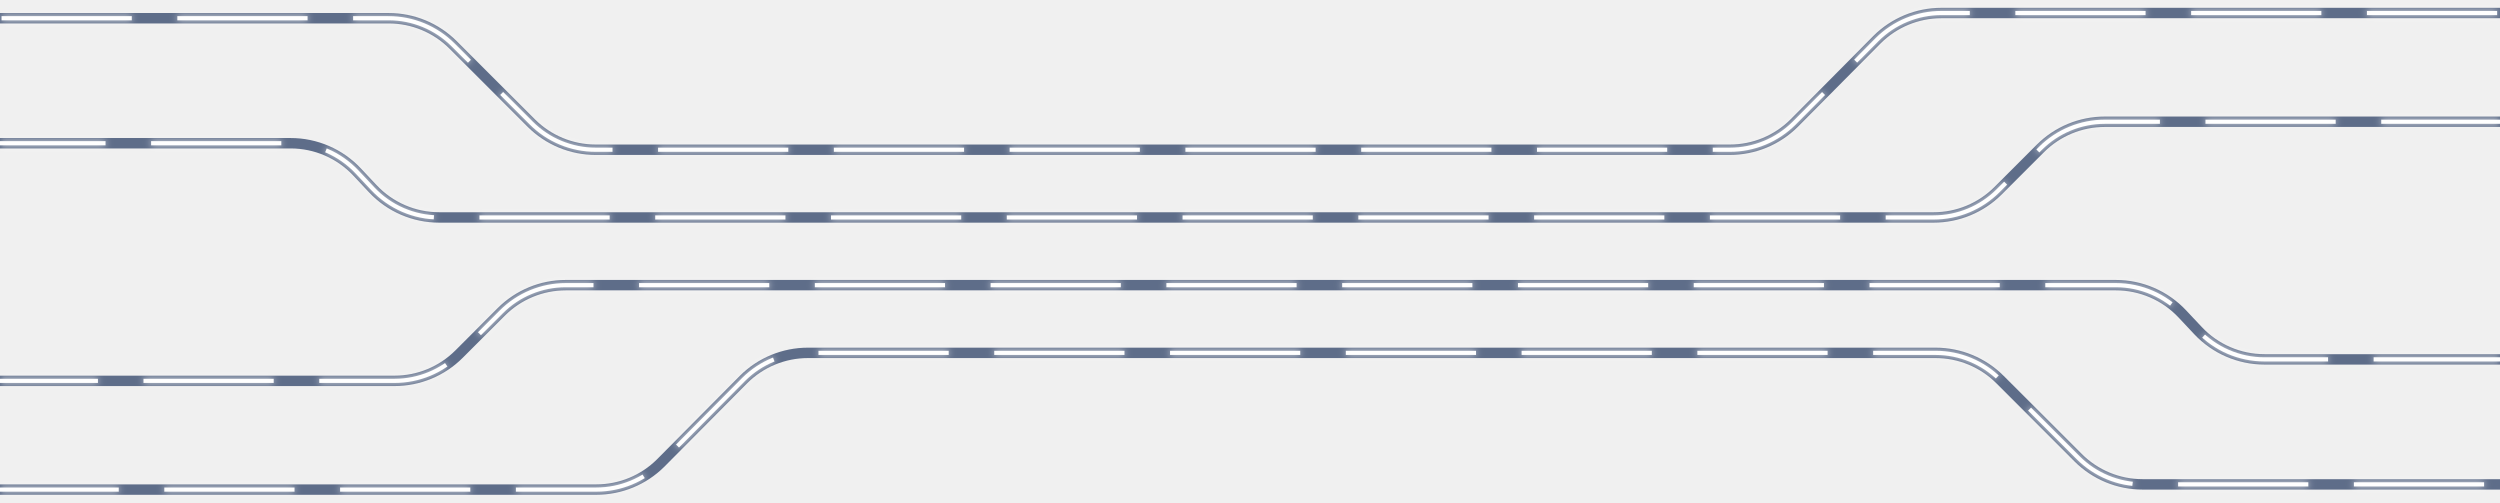
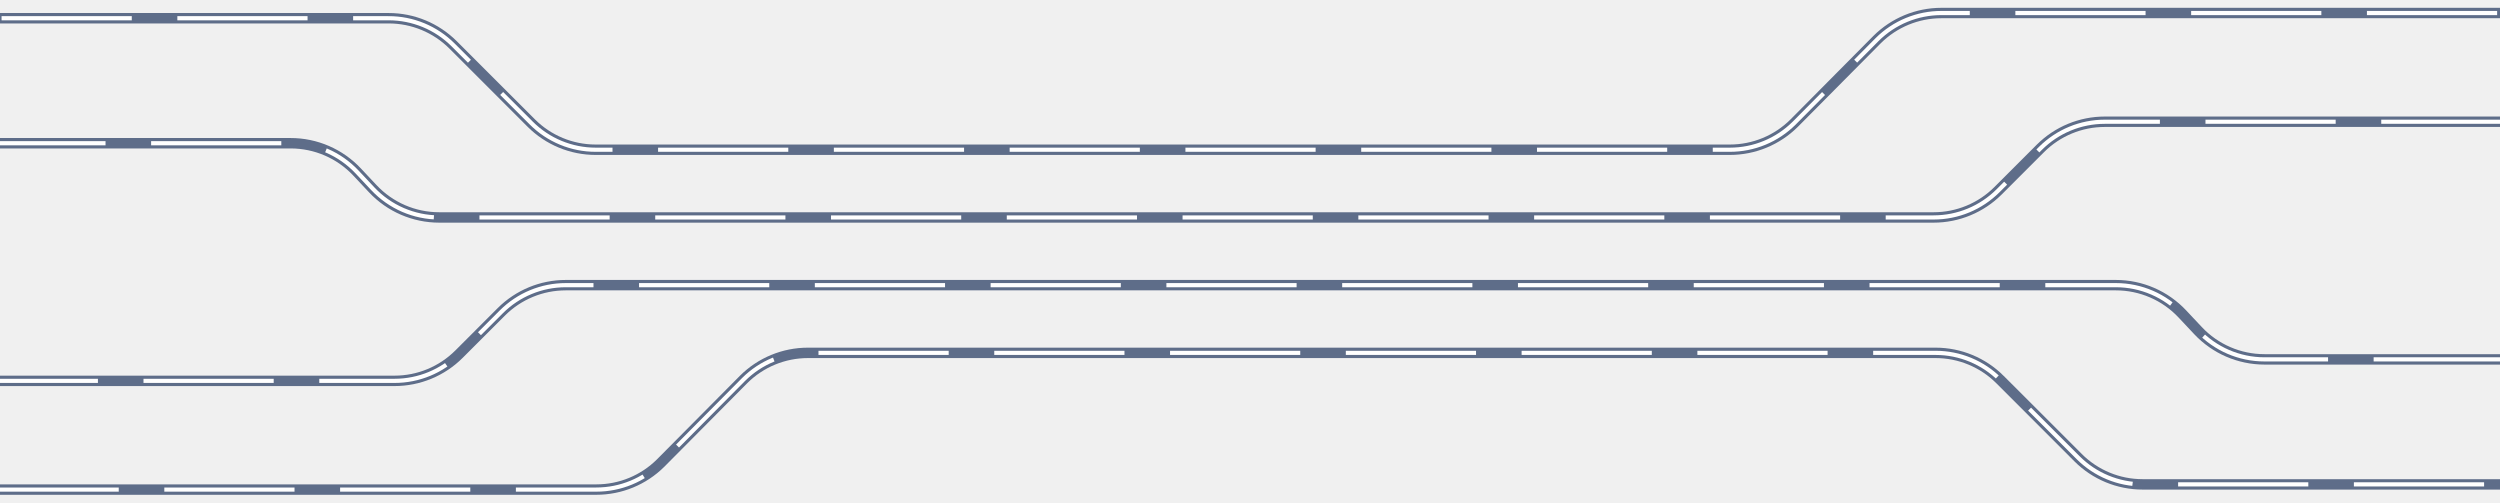
<svg xmlns="http://www.w3.org/2000/svg" viewBox="0 0 1920 386" width="1920" height="386" preserveAspectRatio="xMidYMid meet" style="width: 100%; height: 100%; transform: translate3d(0px, 0px, 0px); content-visibility: visible;">
-   <style>path[stroke="#FFFFFF"]{animation:flowDash 0.7s linear infinite;stroke-dasharray:100 35;filter:drop-shadow(0 0 3px rgba(255,255,255,0.95));}@keyframes flowDash{from{stroke-dashoffset:0;}to{stroke-dashoffset:-135;}}</style>
+   <style>path[stroke="#FFFFFF"]{animation:flowDash 0.7s linear infinite;stroke-dasharray:100 35;}@keyframes flowDash{from{stroke-dashoffset:0;}to{stroke-dashoffset:-135;}}</style>
  <defs>
    <clipPath id="__lottie_element_98">
      <rect width="1920" height="386" x="0" y="0" />
    </clipPath>
    <clipPath id="__lottie_element_100">
      <path d="M0,0 L1920,0 L1920,386 L0,386z" />
    </clipPath>
  </defs>
  <g clip-path="url(#__lottie_element_98)">
    <g clip-path="url(#__lottie_element_100)" transform="matrix(1,0,0,1,0,0)" opacity="1" style="display: block;">
      <g transform="matrix(1,0,0,1,0,0)" opacity="1" style="display: block;">
        <g opacity="1" transform="matrix(1,0,0,1,-24.00586,271)">
          <path stroke-linecap="butt" stroke-linejoin="miter" fill-opacity="0" stroke-miterlimit="4" stroke="#5E6D89" stroke-opacity="1" stroke-width="8px" d=" M0,105 C0,105 481.933,105 482.011,105 C482.011,105 482.011,105 482.011,105 C500.531,105 518.294,97.661 531.412,84.593 C531.476,84.53 531.54,84.465 531.604,84.401 C534.28,81.704 592.236,23.297 594.913,20.599 C594.977,20.535 595.04,20.47 595.105,20.407 C608.223,7.339 625.986,0 644.506,0 C644.506,0 1510.51,0 1510.51,0 C1529.076,0 1546.88,7.375 1560.008,20.502 C1560.008,20.503 1560.008,20.503 1560.008,20.503 C1560.056,20.551 1619.953,80.448 1620.003,80.497 C1620.003,80.497 1620.003,80.497 1620.003,80.497 C1633.13,93.625 1650.935,101 1669.5,101 C1669.5,101 1995.005,101 1995.005,101" />
        </g>
      </g>
      <g transform="matrix(1,0,0,1,0,0)" opacity="1" style="display: block;">
        <g opacity="1" transform="matrix(1,0,0,1,-24.00586,271)">
          <path stroke-linecap="butt" stroke-linejoin="miter" fill-opacity="0" stroke-miterlimit="4" stroke-dasharray=" 100 35" stroke-dashoffset="119.8" stroke="#FFFFFF" stroke-opacity="1" stroke-width="3.198px" d=" M0,105 C0,105 481.933,105 482.011,105 C482.011,105 482.011,105 482.011,105 C500.531,105 518.294,97.661 531.412,84.593 C531.476,84.53 531.54,84.465 531.604,84.401 C534.28,81.704 592.236,23.297 594.913,20.599 C594.977,20.535 595.04,20.47 595.105,20.407 C608.223,7.339 625.986,0 644.506,0 C644.506,0 1510.51,0 1510.51,0 C1529.076,0 1546.88,7.375 1560.008,20.502 C1560.008,20.503 1560.008,20.503 1560.008,20.503 C1560.056,20.551 1619.953,80.448 1620.003,80.497 C1620.003,80.497 1620.003,80.497 1620.003,80.497 C1633.13,93.625 1650.935,101 1669.5,101 C1669.5,101 1995.005,101 1995.005,101" />
        </g>
      </g>
      <g transform="matrix(1,0,0,1,0,0)" opacity="1" style="display: block;">
        <g opacity="1" transform="matrix(1,0,0,1,-40,219)">
          <path stroke-linecap="butt" stroke-linejoin="miter" fill-opacity="0" stroke-miterlimit="4" stroke="#5E6D89" stroke-opacity="1" stroke-width="8px" d=" M0,73.5 C0,73.5 343.01,73.5 343.01,73.5 C361.575,73.5 379.38,66.125 392.508,52.997 C392.508,52.997 392.508,52.997 392.508,52.997 C392.53,52.975 424.959,20.546 425.003,20.503 C425.003,20.503 425.003,20.503 425.003,20.502 C438.13,7.375 455.935,0 474.5,0 C474.5,0 1665,0 1665,0 C1684.334,0 1702.808,7.997 1716.04,22.094 C1716.04,22.094 1716.04,22.094 1716.04,22.094 C1716.058,22.114 1728.046,34.887 1728.064,34.906 C1728.064,34.906 1728.064,34.906 1728.064,34.906 C1741.296,49.003 1759.77,57 1779.104,57 C1779.104,57 2082,57 2082,57" />
        </g>
      </g>
      <g transform="matrix(1,0,0,1,0,0)" opacity="1" style="display: block;">
        <g opacity="1" transform="matrix(1,0,0,1,-40,219)">
          <path stroke-linecap="butt" stroke-linejoin="miter" fill-opacity="0" stroke-miterlimit="4" stroke-dasharray=" 100 35" stroke-dashoffset="119.8" stroke="#FFFFFF" stroke-opacity="1" stroke-width="3.198px" d=" M0,73.5 C0,73.5 343.01,73.5 343.01,73.5 C361.575,73.5 379.38,66.125 392.508,52.997 C392.508,52.997 392.508,52.997 392.508,52.997 C392.53,52.975 424.959,20.546 425.003,20.503 C425.003,20.503 425.003,20.503 425.003,20.502 C438.13,7.375 455.935,0 474.5,0 C474.5,0 1665,0 1665,0 C1684.334,0 1702.808,7.997 1716.04,22.094 C1716.04,22.094 1716.04,22.094 1716.04,22.094 C1716.058,22.114 1728.046,34.887 1728.064,34.906 C1728.064,34.906 1728.064,34.906 1728.064,34.906 C1741.296,49.003 1759.77,57 1779.104,57 C1779.104,57 2082,57 2082,57" />
        </g>
      </g>
      <g transform="matrix(1,0,0,1,0,0)" opacity="1" style="display: block;">
        <g opacity="1" transform="matrix(1,0,0,1,-28,93.5)">
          <path stroke-linecap="butt" stroke-linejoin="miter" fill-opacity="0" stroke-miterlimit="4" stroke="#5E6D89" stroke-opacity="1" stroke-width="8px" d=" M1972,0 C1972,0 1644.5,0 1644.5,0 C1625.935,0 1608.13,7.375 1595.003,20.503 C1595.003,20.503 1595.003,20.503 1595.003,20.503 C1594.98,20.525 1562.562,52.943 1562.508,52.997 C1562.508,52.997 1562.508,52.997 1562.507,52.998 C1549.38,66.125 1531.575,73.5 1513.01,73.5 C1513.01,73.5 1513.01,73.5 1513.01,73.5 C1512.869,73.5 365.443,73.5 365.302,73.5 C365.302,73.5 365.302,73.5 365.302,73.5 C345.968,73.5 327.494,65.504 314.262,51.406 C314.262,51.406 314.262,51.406 314.262,51.406 C314.244,51.386 302.256,38.614 302.238,38.595 C302.238,38.595 302.238,38.595 302.238,38.595 C289.006,24.497 270.532,16.5 251.198,16.5 C251.198,16.5 0,16.5 0,16.5" />
        </g>
      </g>
      <g transform="matrix(1,0,0,1,0,0)" opacity="1" style="display: block;">
        <g opacity="1" transform="matrix(1,0,0,1,-28,93.5)">
          <path stroke-linecap="butt" stroke-linejoin="miter" fill-opacity="0" stroke-miterlimit="4" stroke-dasharray=" 100 35" stroke-dashoffset="119.8" stroke="#FFFFFF" stroke-opacity="1" stroke-width="3.198px" d=" M1972,0 C1972,0 1644.5,0 1644.5,0 C1625.935,0 1608.13,7.375 1595.003,20.503 C1595.003,20.503 1595.003,20.503 1595.003,20.503 C1594.98,20.525 1562.562,52.943 1562.508,52.997 C1562.508,52.997 1562.508,52.997 1562.507,52.998 C1549.38,66.125 1531.575,73.5 1513.01,73.5 C1513.01,73.5 1513.01,73.5 1513.01,73.5 C1512.869,73.5 365.443,73.5 365.302,73.5 C365.302,73.5 365.302,73.5 365.302,73.5 C345.968,73.5 327.494,65.504 314.262,51.406 C314.262,51.406 314.262,51.406 314.262,51.406 C314.244,51.386 302.256,38.614 302.238,38.595 C302.238,38.595 302.238,38.595 302.238,38.595 C289.006,24.497 270.532,16.5 251.198,16.5 C251.198,16.5 0,16.5 0,16.5" />
        </g>
      </g>
      <g transform="matrix(1,0,0,1,0,0)" opacity="1" style="display: block;">
        <g opacity="1" transform="matrix(1,0,0,1,-27,10)">
          <path stroke-linecap="butt" stroke-linejoin="miter" fill-opacity="0" stroke-miterlimit="4" stroke="#5E6D89" stroke-opacity="1" stroke-width="8px" d=" M1960,3.637978807091713e-12 C1960,3.637978807091713e-12 1518.087,5.91894805737625e-12 1517.995,5.9194233716086675e-12 C1517.995,5.9194233716086675e-12 1517.995,3.458389390836869e-12 1517.995,1.4852549528807102e-12 C1499.475,-0 1481.712,7.339 1468.594,20.407 C1468.529,20.47 1468.466,20.535 1468.402,20.599 C1465.725,23.296 1407.77,81.703 1405.093,84.401 C1405.029,84.465 1404.965,84.53 1404.901,84.593 C1391.783,97.661 1374.02,105 1355.5,105 C1355.5,105 484.495,105 484.495,105 C465.93,105 448.125,97.625 434.998,84.498 C434.997,84.497 434.997,84.497 434.997,84.497 C434.939,84.439 375.039,24.539 375.003,24.503 C375.003,24.503 375.003,24.503 375.003,24.503 C361.875,11.375 344.07,4 325.505,4 C325.505,4 0,4 0,4" />
        </g>
      </g>
      <g transform="matrix(1,0,0,1,0,0)" opacity="1" style="display: block;">
        <g opacity="1" transform="matrix(1,0,0,1,-27,10)">
          <path stroke-linecap="butt" stroke-linejoin="miter" fill-opacity="0" stroke-miterlimit="4" stroke-dasharray=" 100 35" stroke-dashoffset="119.8" stroke="#FFFFFF" stroke-opacity="1" stroke-width="3.198px" d=" M1960,3.637978807091713e-12 C1960,3.637978807091713e-12 1518.087,5.91894805737625e-12 1517.995,5.9194233716086675e-12 C1517.995,5.9194233716086675e-12 1517.995,3.458389390836869e-12 1517.995,1.4852549528807102e-12 C1499.475,-0 1481.712,7.339 1468.594,20.407 C1468.529,20.47 1468.466,20.535 1468.402,20.599 C1465.725,23.296 1407.77,81.703 1405.093,84.401 C1405.029,84.465 1404.965,84.53 1404.901,84.593 C1391.783,97.661 1374.02,105 1355.5,105 C1355.5,105 484.495,105 484.495,105 C465.93,105 448.125,97.625 434.998,84.498 C434.997,84.497 434.997,84.497 434.997,84.497 C434.939,84.439 375.039,24.539 375.003,24.503 C375.003,24.503 375.003,24.503 375.003,24.503 C361.875,11.375 344.07,4 325.505,4 C325.505,4 0,4 0,4" />
        </g>
      </g>
    </g>
  </g>
</svg>
